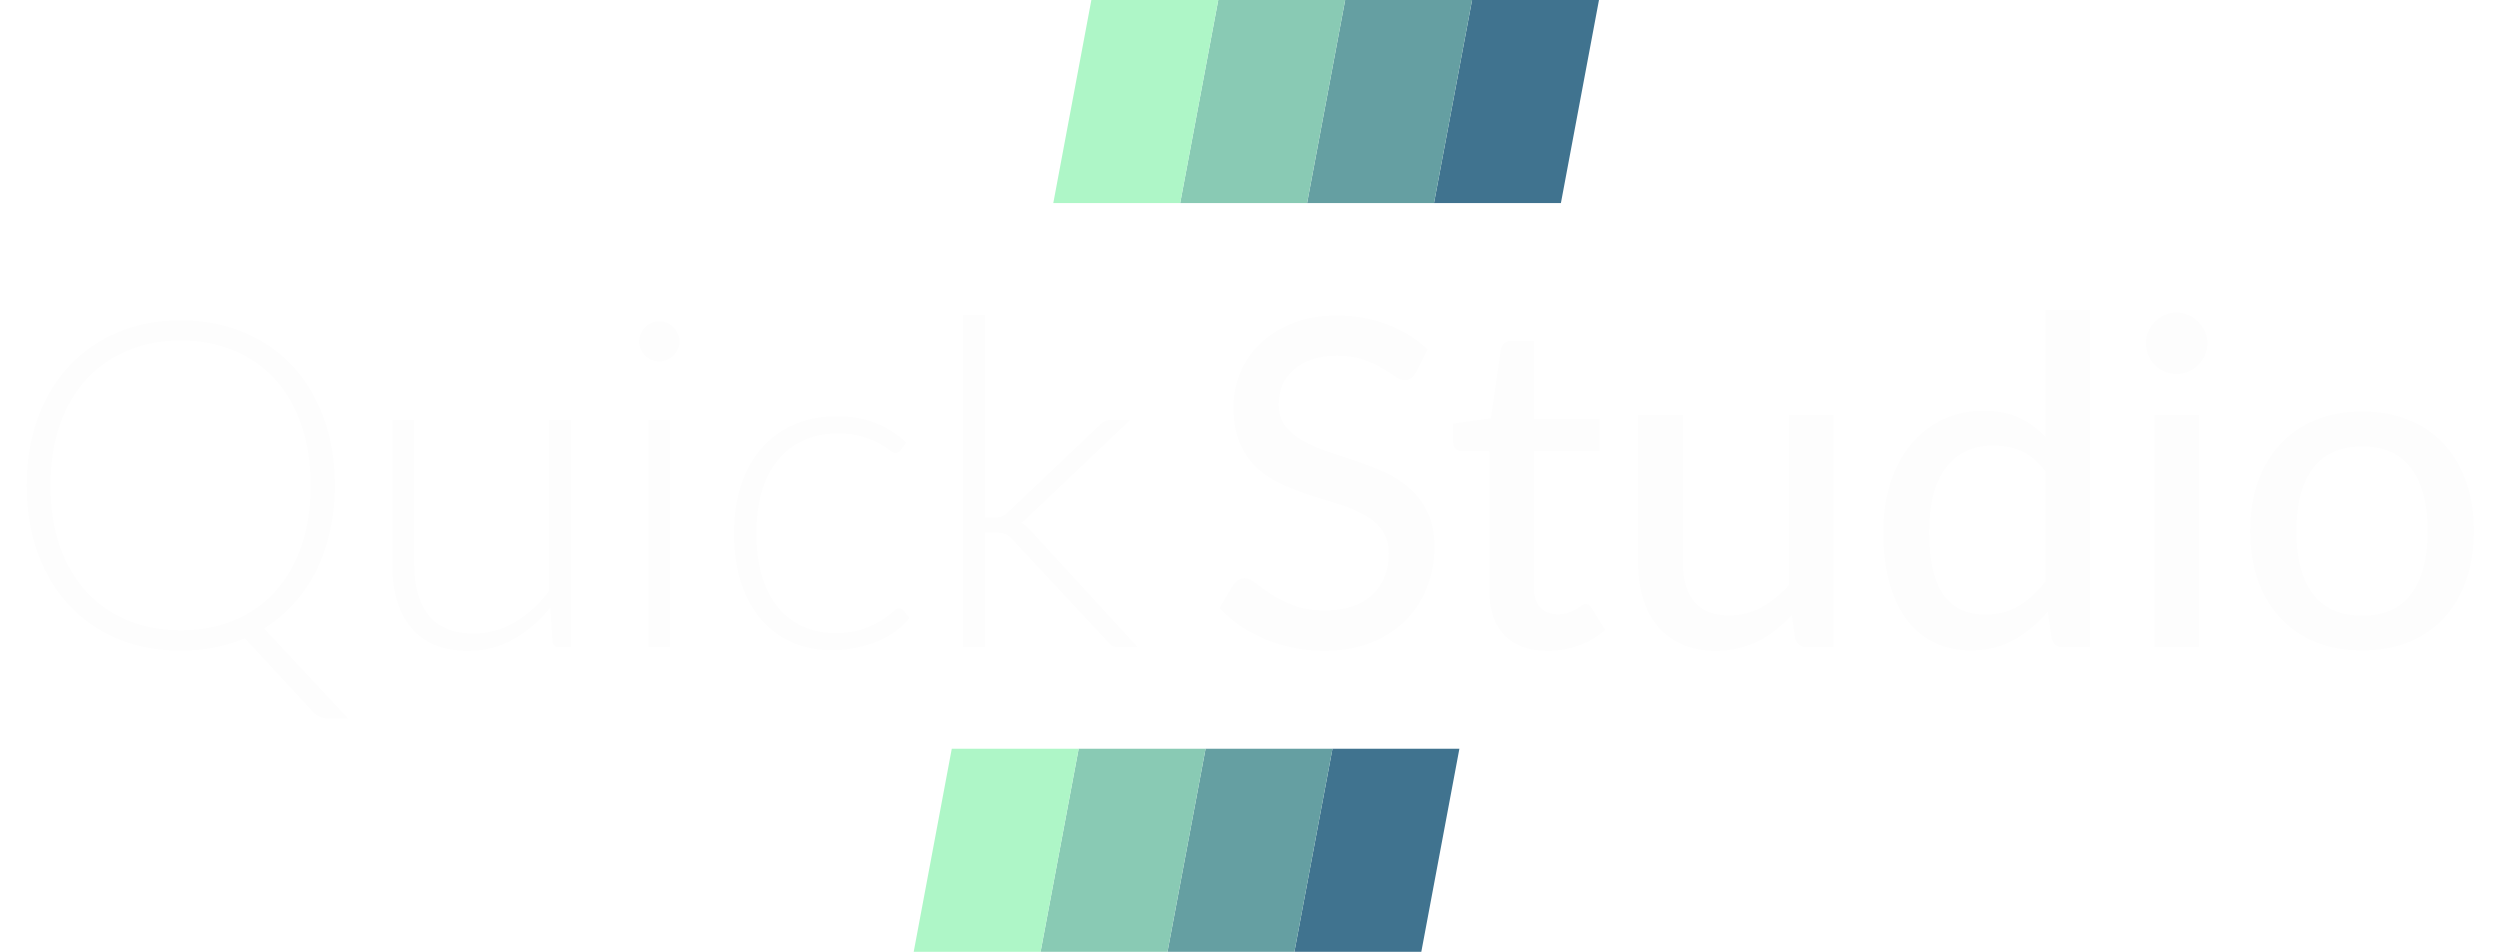
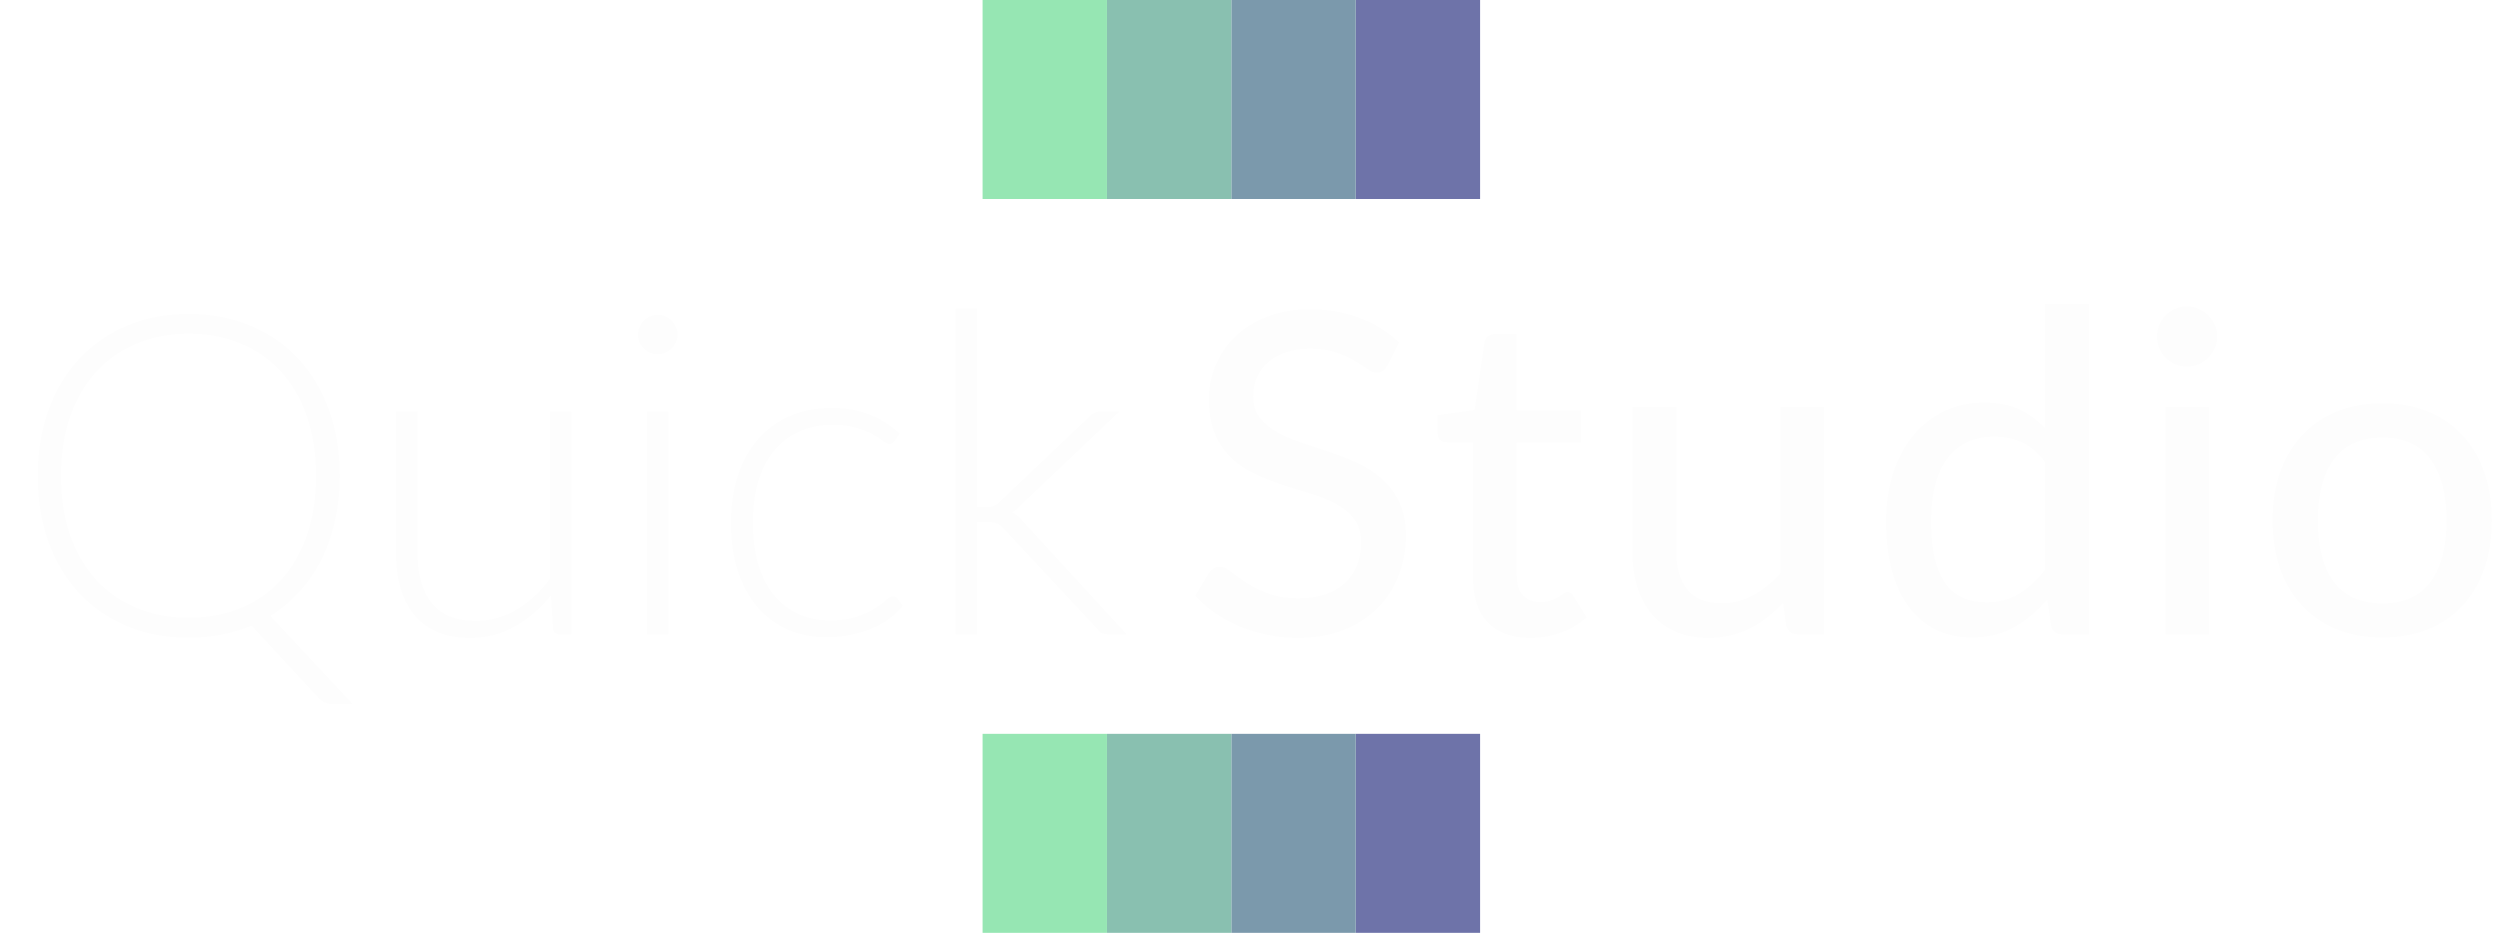
- <svg xmlns="http://www.w3.org/2000/svg" width="197" height="75" viewBox="0 0 197 75" fill="none">
-   <path d="M102 75L105 59H115L112 75H102Z" fill="#40738F" />
-   <path d="M92 75L95 59H105L102 75H92Z" fill="#659FA2" />
-   <path d="M82 75L85 59H95L92 75H82Z" fill="#89CAB4" />
-   <path d="M72 75L75 59H85L82 75H72Z" fill="#AEF6C7" />
-   <path d="M113 16L116 0H126L123 16H113Z" fill="#40738F" />
-   <path d="M103 16L106 0H116L113 16H103Z" fill="#659FA2" />
-   <path d="M93 16L96 0H106L103 16H93Z" fill="#89CAB4" />
-   <path d="M83 16L86 0H96L93 16H83Z" fill="#AEF6C7" />
-   <path d="M111.56 29.364C111.44 29.568 111.314 29.718 111.182 29.814C111.05 29.91 110.882 29.958 110.678 29.958C110.462 29.958 110.216 29.862 109.94 29.67C109.664 29.466 109.316 29.244 108.896 29.004C108.488 28.752 107.996 28.53 107.42 28.338C106.844 28.134 106.154 28.032 105.35 28.032C104.594 28.032 103.928 28.134 103.352 28.338C102.788 28.53 102.314 28.8 101.93 29.148C101.546 29.484 101.252 29.886 101.048 30.354C100.856 30.81 100.76 31.308 100.76 31.848C100.76 32.544 100.934 33.12 101.282 33.576C101.642 34.032 102.11 34.422 102.686 34.746C103.262 35.07 103.916 35.352 104.648 35.592C105.38 35.832 106.13 36.084 106.898 36.348C107.666 36.6 108.416 36.894 109.148 37.23C109.88 37.566 110.534 37.992 111.11 38.508C111.686 39.012 112.148 39.636 112.496 40.38C112.856 41.112 113.036 42.012 113.036 43.08C113.036 44.22 112.838 45.288 112.442 46.284C112.058 47.28 111.494 48.15 110.75 48.894C110.006 49.638 109.088 50.226 107.996 50.658C106.916 51.078 105.686 51.288 104.306 51.288C103.478 51.288 102.674 51.204 101.894 51.036C101.114 50.88 100.376 50.658 99.68 50.37C98.984 50.07 98.33 49.716 97.718 49.308C97.118 48.888 96.578 48.42 96.098 47.904L97.196 46.068C97.304 45.924 97.43 45.804 97.574 45.708C97.73 45.612 97.904 45.564 98.096 45.564C98.348 45.564 98.636 45.696 98.96 45.96C99.296 46.224 99.704 46.518 100.184 46.842C100.676 47.154 101.258 47.442 101.93 47.706C102.614 47.97 103.442 48.102 104.414 48.102C105.206 48.102 105.914 48 106.538 47.796C107.162 47.58 107.684 47.28 108.104 46.896C108.536 46.5 108.866 46.026 109.094 45.474C109.322 44.922 109.436 44.31 109.436 43.638C109.436 42.882 109.262 42.264 108.914 41.784C108.566 41.304 108.104 40.902 107.528 40.578C106.952 40.254 106.298 39.978 105.566 39.75C104.834 39.522 104.084 39.288 103.316 39.048C102.548 38.796 101.798 38.508 101.066 38.184C100.334 37.86 99.68 37.44 99.104 36.924C98.528 36.396 98.066 35.742 97.718 34.962C97.37 34.17 97.196 33.198 97.196 32.046C97.196 31.122 97.376 30.228 97.736 29.364C98.096 28.5 98.618 27.738 99.302 27.078C99.998 26.406 100.85 25.872 101.858 25.476C102.866 25.068 104.018 24.864 105.314 24.864C106.766 24.864 108.098 25.098 109.31 25.566C110.534 26.022 111.596 26.682 112.496 27.546L111.56 29.364ZM121.963 51.288C120.487 51.288 119.347 50.874 118.543 50.046C117.751 49.218 117.355 48.036 117.355 46.5V35.556H115.231C115.027 35.556 114.853 35.496 114.709 35.376C114.577 35.244 114.511 35.052 114.511 34.8V33.378L117.481 32.964L118.273 27.51C118.321 27.306 118.411 27.15 118.543 27.042C118.687 26.922 118.867 26.862 119.083 26.862H120.865V33H126.049V35.556H120.865V46.266C120.865 46.986 121.039 47.526 121.387 47.886C121.747 48.234 122.203 48.408 122.755 48.408C123.079 48.408 123.355 48.366 123.583 48.282C123.823 48.198 124.027 48.108 124.195 48.012C124.363 47.904 124.507 47.808 124.627 47.724C124.747 47.64 124.855 47.598 124.951 47.598C125.071 47.598 125.161 47.628 125.221 47.688C125.293 47.736 125.365 47.82 125.437 47.94L126.481 49.632C125.905 50.16 125.221 50.568 124.429 50.856C123.637 51.144 122.815 51.288 121.963 51.288ZM144.492 32.712V51H142.386C141.906 51 141.594 50.766 141.45 50.298L141.198 48.462C140.802 48.882 140.388 49.266 139.956 49.614C139.524 49.962 139.062 50.262 138.57 50.514C138.078 50.754 137.556 50.94 137.004 51.072C136.452 51.216 135.858 51.288 135.222 51.288C134.214 51.288 133.326 51.12 132.558 50.784C131.802 50.448 131.166 49.98 130.65 49.38C130.134 48.768 129.744 48.036 129.48 47.184C129.216 46.332 129.084 45.39 129.084 44.358V32.712H132.612V44.358C132.612 45.666 132.912 46.686 133.512 47.418C134.112 48.138 135.03 48.498 136.266 48.498C137.166 48.498 138.006 48.288 138.786 47.868C139.566 47.436 140.298 46.848 140.982 46.104V32.712H144.492ZM161.182 37.14C160.606 36.384 159.982 35.856 159.31 35.556C158.65 35.256 157.906 35.106 157.078 35.106C155.47 35.106 154.222 35.688 153.334 36.852C152.458 38.004 152.02 39.69 152.02 41.91C152.02 43.074 152.116 44.07 152.308 44.898C152.512 45.714 152.8 46.386 153.172 46.914C153.556 47.43 154.024 47.814 154.576 48.066C155.128 48.306 155.752 48.426 156.448 48.426C157.468 48.426 158.35 48.198 159.094 47.742C159.838 47.286 160.534 46.644 161.182 45.816V37.14ZM164.71 24.432V51H162.586C162.094 51 161.788 50.766 161.668 50.298L161.362 48.192C160.582 49.116 159.694 49.86 158.698 50.424C157.714 50.976 156.574 51.252 155.278 51.252C154.234 51.252 153.286 51.048 152.434 50.64C151.594 50.232 150.874 49.638 150.274 48.858C149.674 48.066 149.212 47.088 148.888 45.924C148.564 44.76 148.402 43.422 148.402 41.91C148.402 40.554 148.582 39.294 148.942 38.13C149.302 36.966 149.824 35.958 150.508 35.106C151.192 34.254 152.02 33.588 152.992 33.108C153.964 32.616 155.062 32.37 156.286 32.37C157.39 32.37 158.326 32.55 159.094 32.91C159.874 33.27 160.57 33.78 161.182 34.44V24.432H164.71ZM173.279 32.712V51H169.769V32.712H173.279ZM173.945 27.06C173.945 27.384 173.879 27.696 173.747 27.996C173.615 28.284 173.435 28.542 173.207 28.77C172.991 28.986 172.733 29.16 172.433 29.292C172.133 29.412 171.821 29.472 171.497 29.472C171.173 29.472 170.867 29.412 170.579 29.292C170.291 29.16 170.033 28.986 169.805 28.77C169.589 28.542 169.415 28.284 169.283 27.996C169.163 27.696 169.103 27.384 169.103 27.06C169.103 26.724 169.163 26.412 169.283 26.124C169.415 25.824 169.589 25.566 169.805 25.35C170.033 25.122 170.291 24.948 170.579 24.828C170.867 24.696 171.173 24.63 171.497 24.63C171.821 24.63 172.133 24.696 172.433 24.828C172.733 24.948 172.991 25.122 173.207 25.35C173.435 25.566 173.615 25.824 173.747 26.124C173.879 26.412 173.945 26.724 173.945 27.06ZM186.155 32.424C187.499 32.424 188.711 32.646 189.791 33.09C190.883 33.522 191.807 34.152 192.563 34.98C193.331 35.796 193.919 36.786 194.327 37.95C194.735 39.102 194.939 40.398 194.939 41.838C194.939 43.278 194.735 44.58 194.327 45.744C193.919 46.908 193.331 47.898 192.563 48.714C191.807 49.53 190.883 50.16 189.791 50.604C188.711 51.036 187.499 51.252 186.155 51.252C184.799 51.252 183.575 51.036 182.483 50.604C181.403 50.16 180.479 49.53 179.711 48.714C178.943 47.898 178.349 46.908 177.929 45.744C177.521 44.58 177.317 43.278 177.317 41.838C177.317 40.398 177.521 39.102 177.929 37.95C178.349 36.786 178.943 35.796 179.711 34.98C180.479 34.152 181.403 33.522 182.483 33.09C183.575 32.646 184.799 32.424 186.155 32.424ZM186.155 48.516C187.883 48.516 189.173 47.934 190.025 46.77C190.877 45.606 191.303 43.968 191.303 41.856C191.303 39.744 190.877 38.106 190.025 36.942C189.173 35.766 187.883 35.178 186.155 35.178C184.403 35.178 183.095 35.766 182.231 36.942C181.379 38.106 180.953 39.744 180.953 41.856C180.953 43.968 181.379 45.606 182.231 46.77C183.095 47.934 184.403 48.516 186.155 48.516Z" fill="#FDFDFD" />
-   <path d="M3.978 38.256C3.978 40.044 4.224 41.646 4.716 43.062C5.22 44.466 5.922 45.66 6.822 46.644C7.734 47.628 8.82 48.378 10.08 48.894C11.34 49.41 12.726 49.668 14.238 49.668C15.762 49.668 17.154 49.41 18.414 48.894C19.674 48.378 20.754 47.628 21.654 46.644C22.554 45.66 23.25 44.466 23.742 43.062C24.234 41.646 24.48 40.044 24.48 38.256C24.48 36.48 24.234 34.884 23.742 33.468C23.25 32.052 22.554 30.852 21.654 29.868C20.754 28.884 19.674 28.134 18.414 27.618C17.154 27.09 15.762 26.826 14.238 26.826C12.726 26.826 11.34 27.09 10.08 27.618C8.82 28.134 7.734 28.884 6.822 29.868C5.922 30.852 5.22 32.052 4.716 33.468C4.224 34.884 3.978 36.48 3.978 38.256ZM27.432 56.616H25.884C25.416 56.616 25.032 56.466 24.732 56.166L19.296 50.298C18.54 50.61 17.742 50.85 16.902 51.018C16.062 51.186 15.174 51.27 14.238 51.27C12.438 51.27 10.794 50.964 9.306 50.352C7.818 49.728 6.54 48.852 5.472 47.724C4.404 46.584 3.576 45.216 2.988 43.62C2.4 42.012 2.106 40.224 2.106 38.256C2.106 36.3 2.4 34.524 2.988 32.928C3.576 31.32 4.404 29.952 5.472 28.824C6.54 27.684 7.818 26.802 9.306 26.178C10.794 25.554 12.438 25.242 14.238 25.242C16.038 25.242 17.682 25.554 19.17 26.178C20.67 26.79 21.954 27.666 23.022 28.806C24.09 29.946 24.918 31.32 25.506 32.928C26.094 34.524 26.388 36.3 26.388 38.256C26.388 39.54 26.256 40.752 25.992 41.892C25.74 43.02 25.374 44.064 24.894 45.024C24.414 45.972 23.826 46.824 23.13 47.58C22.446 48.336 21.672 48.984 20.808 49.524L27.432 56.616ZM45.008 33.09V51H44.054C43.754 51 43.58 50.844 43.532 50.532L43.37 47.868C42.542 48.9 41.582 49.728 40.49 50.352C39.41 50.976 38.204 51.288 36.872 51.288C35.876 51.288 35.006 51.132 34.262 50.82C33.518 50.508 32.9 50.058 32.408 49.47C31.916 48.882 31.544 48.174 31.292 47.346C31.04 46.518 30.914 45.582 30.914 44.538V33.09H32.642V44.538C32.642 46.218 33.026 47.538 33.794 48.498C34.562 49.446 35.732 49.92 37.304 49.92C38.468 49.92 39.554 49.626 40.562 49.038C41.582 48.438 42.488 47.61 43.28 46.554V33.09H45.008ZM52.813 33.09V51H51.103V33.09H52.813ZM53.551 26.916C53.551 27.132 53.503 27.336 53.407 27.528C53.323 27.708 53.209 27.87 53.065 28.014C52.921 28.158 52.753 28.272 52.561 28.356C52.369 28.44 52.165 28.482 51.949 28.482C51.733 28.482 51.529 28.44 51.337 28.356C51.145 28.272 50.977 28.158 50.833 28.014C50.689 27.87 50.575 27.708 50.491 27.528C50.407 27.336 50.365 27.132 50.365 26.916C50.365 26.7 50.407 26.496 50.491 26.304C50.575 26.1 50.689 25.926 50.833 25.782C50.977 25.638 51.145 25.524 51.337 25.44C51.529 25.356 51.733 25.314 51.949 25.314C52.165 25.314 52.369 25.356 52.561 25.44C52.753 25.524 52.921 25.638 53.065 25.782C53.209 25.926 53.323 26.1 53.407 26.304C53.503 26.496 53.551 26.7 53.551 26.916ZM70.963 35.484C70.903 35.544 70.843 35.598 70.783 35.646C70.735 35.682 70.663 35.7 70.567 35.7C70.447 35.7 70.285 35.622 70.081 35.466C69.877 35.298 69.601 35.118 69.253 34.926C68.905 34.734 68.467 34.56 67.939 34.404C67.423 34.236 66.793 34.152 66.049 34.152C65.017 34.152 64.099 34.338 63.295 34.71C62.503 35.07 61.831 35.592 61.279 36.276C60.727 36.96 60.307 37.788 60.019 38.76C59.743 39.732 59.605 40.824 59.605 42.036C59.605 43.296 59.749 44.412 60.037 45.384C60.337 46.356 60.757 47.178 61.297 47.85C61.837 48.51 62.491 49.014 63.259 49.362C64.027 49.71 64.879 49.884 65.815 49.884C66.679 49.884 67.399 49.782 67.975 49.578C68.563 49.374 69.043 49.152 69.415 48.912C69.799 48.672 70.099 48.45 70.315 48.246C70.531 48.042 70.711 47.94 70.855 47.94C70.999 47.94 71.119 48 71.215 48.12L71.665 48.696C71.389 49.056 71.041 49.392 70.621 49.704C70.201 50.016 69.727 50.286 69.199 50.514C68.671 50.742 68.095 50.916 67.471 51.036C66.859 51.168 66.217 51.234 65.545 51.234C64.405 51.234 63.361 51.03 62.413 50.622C61.477 50.202 60.667 49.602 59.983 48.822C59.311 48.03 58.783 47.064 58.399 45.924C58.027 44.784 57.841 43.488 57.841 42.036C57.841 40.668 58.021 39.42 58.381 38.292C58.741 37.164 59.269 36.192 59.965 35.376C60.661 34.56 61.507 33.93 62.503 33.486C63.511 33.03 64.663 32.802 65.959 32.802C67.123 32.802 68.155 32.988 69.055 33.36C69.955 33.732 70.741 34.236 71.413 34.872L70.963 35.484ZM77.629 24.81V40.776H78.457C78.625 40.776 78.781 40.752 78.925 40.704C79.081 40.656 79.249 40.542 79.429 40.362L86.611 33.54C86.731 33.396 86.863 33.288 87.007 33.216C87.151 33.132 87.331 33.09 87.547 33.09H89.059L81.157 40.596C80.941 40.848 80.707 41.046 80.455 41.19C80.647 41.286 80.809 41.4 80.941 41.532C81.085 41.652 81.223 41.796 81.355 41.964L89.653 51H88.159C87.991 51 87.835 50.976 87.691 50.928C87.559 50.868 87.433 50.754 87.313 50.586L79.789 42.522C79.693 42.414 79.597 42.324 79.501 42.252C79.417 42.18 79.327 42.126 79.231 42.09C79.135 42.042 79.021 42.012 78.889 42C78.769 41.976 78.619 41.964 78.439 41.964H77.629V51H75.901V24.81H77.629Z" fill="#FDFDFD" />
+ <svg xmlns="http://www.w3.org/2000/svg" width="201" height="75" viewBox="0 0 201 75" fill="none">
+   <rect x="109" y="75" width="16" height="10" transform="rotate(-90 109 75)" fill="#6E73A9" />
+   <rect x="99" y="75" width="16" height="10" transform="rotate(-90 99 75)" fill="#7B99AC" />
+   <rect x="89" y="75" width="16" height="10" transform="rotate(-90 89 75)" fill="#89C0B0" />
+   <rect x="79" y="75" width="16" height="10" transform="rotate(-90 79 75)" fill="#96E6B3" />
+   <rect x="109" y="16" width="16" height="10" transform="rotate(-90 109 16)" fill="#6E73A9" />
+   <rect x="99" y="16" width="16" height="10" transform="rotate(-90 99 16)" fill="#7B99AC" />
+   <rect x="89" y="16" width="16" height="10" transform="rotate(-90 89 16)" fill="#89C0B0" />
+   <rect x="79" y="16" width="16" height="10" transform="rotate(-90 79 16)" fill="#96E6B3" />
+   <path d="M111.56 29.364C111.44 29.568 111.314 29.718 111.182 29.814C111.05 29.91 110.882 29.958 110.678 29.958C110.462 29.958 110.216 29.862 109.94 29.67C109.664 29.466 109.316 29.244 108.896 29.004C108.488 28.752 107.996 28.53 107.42 28.338C106.844 28.134 106.154 28.032 105.35 28.032C104.594 28.032 103.928 28.134 103.352 28.338C102.788 28.53 102.314 28.8 101.93 29.148C101.546 29.484 101.252 29.886 101.048 30.354C100.856 30.81 100.76 31.308 100.76 31.848C100.76 32.544 100.934 33.12 101.282 33.576C101.642 34.032 102.11 34.422 102.686 34.746C103.262 35.07 103.916 35.352 104.648 35.592C105.38 35.832 106.13 36.084 106.898 36.348C107.666 36.6 108.416 36.894 109.148 37.23C109.88 37.566 110.534 37.992 111.11 38.508C111.686 39.012 112.148 39.636 112.496 40.38C112.856 41.112 113.036 42.012 113.036 43.08C113.036 44.22 112.838 45.288 112.442 46.284C112.058 47.28 111.494 48.15 110.75 48.894C110.006 49.638 109.088 50.226 107.996 50.658C106.916 51.078 105.686 51.288 104.306 51.288C103.478 51.288 102.674 51.204 101.894 51.036C101.114 50.88 100.376 50.658 99.68 50.37C98.984 50.07 98.33 49.716 97.718 49.308C97.118 48.888 96.578 48.42 96.098 47.904L97.196 46.068C97.304 45.924 97.43 45.804 97.574 45.708C97.73 45.612 97.904 45.564 98.096 45.564C98.348 45.564 98.636 45.696 98.96 45.96C99.296 46.224 99.704 46.518 100.184 46.842C100.676 47.154 101.258 47.442 101.93 47.706C102.614 47.97 103.442 48.102 104.414 48.102C105.206 48.102 105.914 48 106.538 47.796C107.162 47.58 107.684 47.28 108.104 46.896C108.536 46.5 108.866 46.026 109.094 45.474C109.322 44.922 109.436 44.31 109.436 43.638C109.436 42.882 109.262 42.264 108.914 41.784C108.566 41.304 108.104 40.902 107.528 40.578C106.952 40.254 106.298 39.978 105.566 39.75C104.834 39.522 104.084 39.288 103.316 39.048C102.548 38.796 101.798 38.508 101.066 38.184C100.334 37.86 99.68 37.44 99.104 36.924C98.528 36.396 98.066 35.742 97.718 34.962C97.37 34.17 97.196 33.198 97.196 32.046C97.196 31.122 97.376 30.228 97.736 29.364C98.096 28.5 98.618 27.738 99.302 27.078C99.998 26.406 100.85 25.872 101.858 25.476C102.866 25.068 104.018 24.864 105.314 24.864C106.766 24.864 108.098 25.098 109.31 25.566C110.534 26.022 111.596 26.682 112.496 27.546L111.56 29.364ZM123.043 51.288C121.567 51.288 120.427 50.874 119.623 50.046C118.831 49.218 118.435 48.036 118.435 46.5V35.556H116.311C116.107 35.556 115.933 35.496 115.789 35.376C115.657 35.244 115.591 35.052 115.591 34.8V33.378L118.561 32.964L119.353 27.51C119.401 27.306 119.491 27.15 119.623 27.042C119.767 26.922 119.947 26.862 120.163 26.862H121.945V33H127.129V35.556H121.945V46.266C121.945 46.986 122.119 47.526 122.467 47.886C122.827 48.234 123.283 48.408 123.835 48.408C124.159 48.408 124.435 48.366 124.663 48.282C124.903 48.198 125.107 48.108 125.275 48.012C125.443 47.904 125.587 47.808 125.707 47.724C125.827 47.64 125.935 47.598 126.031 47.598C126.151 47.598 126.241 47.628 126.301 47.688C126.373 47.736 126.445 47.82 126.517 47.94L127.561 49.632C126.985 50.16 126.301 50.568 125.509 50.856C124.717 51.144 123.895 51.288 123.043 51.288ZM146.652 32.712V51H144.546C144.066 51 143.754 50.766 143.61 50.298L143.358 48.462C142.962 48.882 142.548 49.266 142.116 49.614C141.684 49.962 141.222 50.262 140.73 50.514C140.238 50.754 139.716 50.94 139.164 51.072C138.612 51.216 138.018 51.288 137.382 51.288C136.374 51.288 135.486 51.12 134.718 50.784C133.962 50.448 133.326 49.98 132.81 49.38C132.294 48.768 131.904 48.036 131.64 47.184C131.376 46.332 131.244 45.39 131.244 44.358V32.712H134.772V44.358C134.772 45.666 135.072 46.686 135.672 47.418C136.272 48.138 137.19 48.498 138.426 48.498C139.326 48.498 140.166 48.288 140.946 47.868C141.726 47.436 142.458 46.848 143.142 46.104V32.712H146.652ZM164.422 37.14C163.846 36.384 163.222 35.856 162.55 35.556C161.89 35.256 161.146 35.106 160.318 35.106C158.71 35.106 157.462 35.688 156.574 36.852C155.698 38.004 155.26 39.69 155.26 41.91C155.26 43.074 155.356 44.07 155.548 44.898C155.752 45.714 156.04 46.386 156.412 46.914C156.796 47.43 157.264 47.814 157.816 48.066C158.368 48.306 158.992 48.426 159.688 48.426C160.708 48.426 161.59 48.198 162.334 47.742C163.078 47.286 163.774 46.644 164.422 45.816V37.14ZM167.95 24.432V51H165.826C165.334 51 165.028 50.766 164.908 50.298L164.602 48.192C163.822 49.116 162.934 49.86 161.938 50.424C160.954 50.976 159.814 51.252 158.518 51.252C157.474 51.252 156.526 51.048 155.674 50.64C154.834 50.232 154.114 49.638 153.514 48.858C152.914 48.066 152.452 47.088 152.128 45.924C151.804 44.76 151.642 43.422 151.642 41.91C151.642 40.554 151.822 39.294 152.182 38.13C152.542 36.966 153.064 35.958 153.748 35.106C154.432 34.254 155.26 33.588 156.232 33.108C157.204 32.616 158.302 32.37 159.526 32.37C160.63 32.37 161.566 32.55 162.334 32.91C163.114 33.27 163.81 33.78 164.422 34.44V24.432H167.95ZM177.599 32.712V51H174.089V32.712H177.599ZM178.265 27.06C178.265 27.384 178.199 27.696 178.067 27.996C177.935 28.284 177.755 28.542 177.527 28.77C177.311 28.986 177.053 29.16 176.753 29.292C176.453 29.412 176.141 29.472 175.817 29.472C175.493 29.472 175.187 29.412 174.899 29.292C174.611 29.16 174.353 28.986 174.125 28.77C173.909 28.542 173.735 28.284 173.603 27.996C173.483 27.696 173.423 27.384 173.423 27.06C173.423 26.724 173.483 26.412 173.603 26.124C173.735 25.824 173.909 25.566 174.125 25.35C174.353 25.122 174.611 24.948 174.899 24.828C175.187 24.696 175.493 24.63 175.817 24.63C176.141 24.63 176.453 24.696 176.753 24.828C177.053 24.948 177.311 25.122 177.527 25.35C177.755 25.566 177.935 25.824 178.067 26.124C178.199 26.412 178.265 26.724 178.265 27.06ZM191.555 32.424C192.899 32.424 194.111 32.646 195.191 33.09C196.283 33.522 197.207 34.152 197.963 34.98C198.731 35.796 199.319 36.786 199.727 37.95C200.135 39.102 200.339 40.398 200.339 41.838C200.339 43.278 200.135 44.58 199.727 45.744C199.319 46.908 198.731 47.898 197.963 48.714C197.207 49.53 196.283 50.16 195.191 50.604C194.111 51.036 192.899 51.252 191.555 51.252C190.199 51.252 188.975 51.036 187.883 50.604C186.803 50.16 185.879 49.53 185.111 48.714C184.343 47.898 183.749 46.908 183.329 45.744C182.921 44.58 182.717 43.278 182.717 41.838C182.717 40.398 182.921 39.102 183.329 37.95C183.749 36.786 184.343 35.796 185.111 34.98C185.879 34.152 186.803 33.522 187.883 33.09C188.975 32.646 190.199 32.424 191.555 32.424ZM191.555 48.516C193.283 48.516 194.573 47.934 195.425 46.77C196.277 45.606 196.703 43.968 196.703 41.856C196.703 39.744 196.277 38.106 195.425 36.942C194.573 35.766 193.283 35.178 191.555 35.178C189.803 35.178 188.495 35.766 187.631 36.942C186.779 38.106 186.353 39.744 186.353 41.856C186.353 43.968 186.779 45.606 187.631 46.77C188.495 47.934 189.803 48.516 191.555 48.516Z" fill="#FDFDFD" />
+   <path d="M4.908 38.256C4.908 40.044 5.154 41.646 5.646 43.062C6.15 44.466 6.852 45.66 7.752 46.644C8.664 47.628 9.75 48.378 11.01 48.894C12.27 49.41 13.656 49.668 15.168 49.668C16.692 49.668 18.084 49.41 19.344 48.894C20.604 48.378 21.684 47.628 22.584 46.644C23.484 45.66 24.18 44.466 24.672 43.062C25.164 41.646 25.41 40.044 25.41 38.256C25.41 36.48 25.164 34.884 24.672 33.468C24.18 32.052 23.484 30.852 22.584 29.868C21.684 28.884 20.604 28.134 19.344 27.618C18.084 27.09 16.692 26.826 15.168 26.826C13.656 26.826 12.27 27.09 11.01 27.618C9.75 28.134 8.664 28.884 7.752 29.868C6.852 30.852 6.15 32.052 5.646 33.468C5.154 34.884 4.908 36.48 4.908 38.256ZM28.362 56.616H26.814C26.346 56.616 25.962 56.466 25.662 56.166L20.226 50.298C19.47 50.61 18.672 50.85 17.832 51.018C16.992 51.186 16.104 51.27 15.168 51.27C13.368 51.27 11.724 50.964 10.236 50.352C8.748 49.728 7.47 48.852 6.402 47.724C5.334 46.584 4.506 45.216 3.918 43.62C3.33 42.012 3.036 40.224 3.036 38.256C3.036 36.3 3.33 34.524 3.918 32.928C4.506 31.32 5.334 29.952 6.402 28.824C7.47 27.684 8.748 26.802 10.236 26.178C11.724 25.554 13.368 25.242 15.168 25.242C16.968 25.242 18.612 25.554 20.1 26.178C21.6 26.79 22.884 27.666 23.952 28.806C25.02 29.946 25.848 31.32 26.436 32.928C27.024 34.524 27.318 36.3 27.318 38.256C27.318 39.54 27.186 40.752 26.922 41.892C26.67 43.02 26.304 44.064 25.824 45.024C25.344 45.972 24.756 46.824 24.06 47.58C23.376 48.336 22.602 48.984 21.738 49.524L28.362 56.616ZM45.938 33.09V51H44.984C44.684 51 44.51 50.844 44.462 50.532L44.3 47.868C43.472 48.9 42.512 49.728 41.42 50.352C40.34 50.976 39.134 51.288 37.802 51.288C36.806 51.288 35.936 51.132 35.192 50.82C34.448 50.508 33.83 50.058 33.338 49.47C32.846 48.882 32.474 48.174 32.222 47.346C31.97 46.518 31.844 45.582 31.844 44.538V33.09H33.572V44.538C33.572 46.218 33.956 47.538 34.724 48.498C35.492 49.446 36.662 49.92 38.234 49.92C39.398 49.92 40.484 49.626 41.492 49.038C42.512 48.438 43.418 47.61 44.21 46.554V33.09H45.938ZM53.743 33.09V51H52.033V33.09H53.743ZM54.481 26.916C54.481 27.132 54.433 27.336 54.337 27.528C54.253 27.708 54.139 27.87 53.995 28.014C53.851 28.158 53.683 28.272 53.491 28.356C53.299 28.44 53.095 28.482 52.879 28.482C52.663 28.482 52.459 28.44 52.267 28.356C52.075 28.272 51.907 28.158 51.763 28.014C51.619 27.87 51.505 27.708 51.421 27.528C51.337 27.336 51.295 27.132 51.295 26.916C51.295 26.7 51.337 26.496 51.421 26.304C51.505 26.1 51.619 25.926 51.763 25.782C51.907 25.638 52.075 25.524 52.267 25.44C52.459 25.356 52.663 25.314 52.879 25.314C53.095 25.314 53.299 25.356 53.491 25.44C53.683 25.524 53.851 25.638 53.995 25.782C54.139 25.926 54.253 26.1 54.337 26.304C54.433 26.496 54.481 26.7 54.481 26.916ZM71.892 35.484C71.832 35.544 71.772 35.598 71.712 35.646C71.664 35.682 71.592 35.7 71.496 35.7C71.376 35.7 71.214 35.622 71.01 35.466C70.806 35.298 70.53 35.118 70.182 34.926C69.834 34.734 69.396 34.56 68.868 34.404C68.352 34.236 67.722 34.152 66.978 34.152C65.946 34.152 65.028 34.338 64.224 34.71C63.432 35.07 62.76 35.592 62.208 36.276C61.656 36.96 61.236 37.788 60.948 38.76C60.672 39.732 60.534 40.824 60.534 42.036C60.534 43.296 60.678 44.412 60.966 45.384C61.266 46.356 61.686 47.178 62.226 47.85C62.766 48.51 63.42 49.014 64.188 49.362C64.956 49.71 65.808 49.884 66.744 49.884C67.608 49.884 68.328 49.782 68.904 49.578C69.492 49.374 69.972 49.152 70.344 48.912C70.728 48.672 71.028 48.45 71.244 48.246C71.46 48.042 71.64 47.94 71.784 47.94C71.928 47.94 72.048 48 72.144 48.12L72.594 48.696C72.318 49.056 71.97 49.392 71.55 49.704C71.13 50.016 70.656 50.286 70.128 50.514C69.6 50.742 69.024 50.916 68.4 51.036C67.788 51.168 67.146 51.234 66.474 51.234C65.334 51.234 64.29 51.03 63.342 50.622C62.406 50.202 61.596 49.602 60.912 48.822C60.24 48.03 59.712 47.064 59.328 45.924C58.956 44.784 58.77 43.488 58.77 42.036C58.77 40.668 58.95 39.42 59.31 38.292C59.67 37.164 60.198 36.192 60.894 35.376C61.59 34.56 62.436 33.93 63.432 33.486C64.44 33.03 65.592 32.802 66.888 32.802C68.052 32.802 69.084 32.988 69.984 33.36C70.884 33.732 71.67 34.236 72.342 34.872L71.892 35.484ZM78.559 24.81V40.776H79.387C79.555 40.776 79.711 40.752 79.855 40.704C80.011 40.656 80.179 40.542 80.359 40.362L87.541 33.54C87.661 33.396 87.793 33.288 87.937 33.216C88.081 33.132 88.261 33.09 88.477 33.09H89.989L82.087 40.596C81.871 40.848 81.637 41.046 81.385 41.19C81.577 41.286 81.739 41.4 81.871 41.532C82.015 41.652 82.153 41.796 82.285 41.964L90.583 51H89.089C88.921 51 88.765 50.976 88.621 50.928C88.489 50.868 88.363 50.754 88.243 50.586L80.719 42.522C80.623 42.414 80.527 42.324 80.431 42.252C80.347 42.18 80.257 42.126 80.161 42.09C80.065 42.042 79.951 42.012 79.819 42C79.699 41.976 79.549 41.964 79.369 41.964H78.559V51H76.831V24.81H78.559Z" fill="#FDFDFD" />
</svg>
